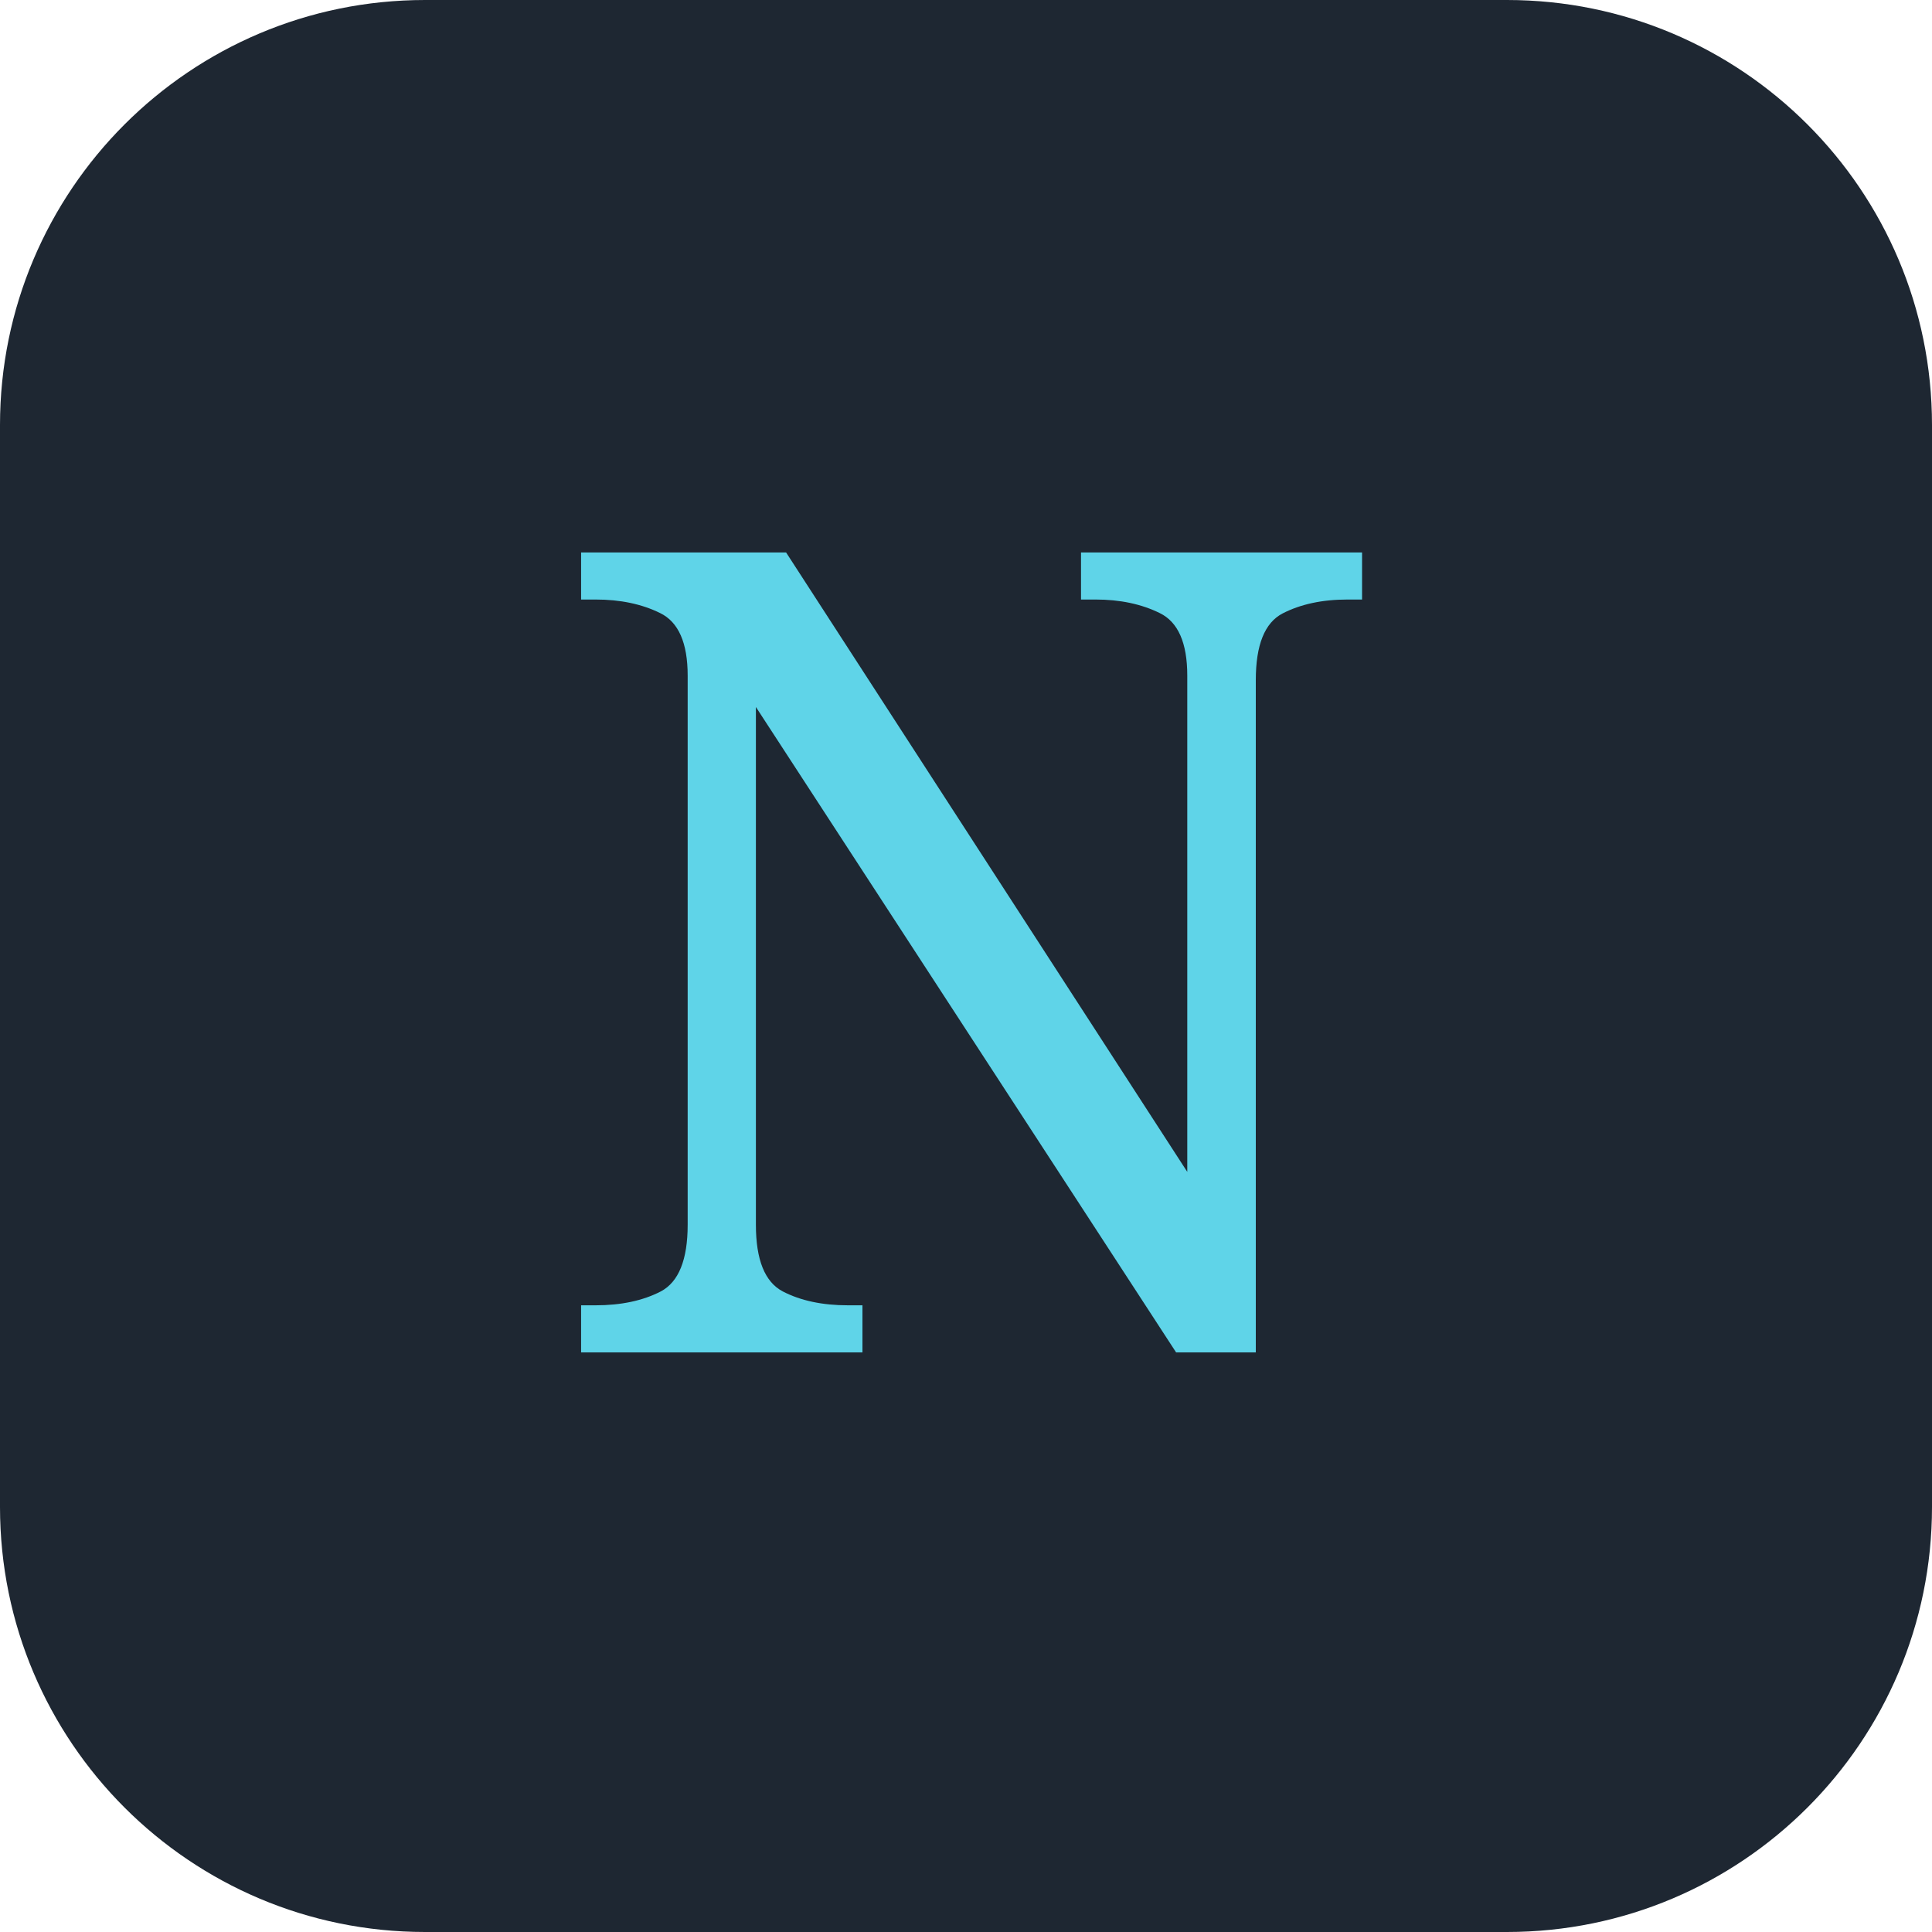
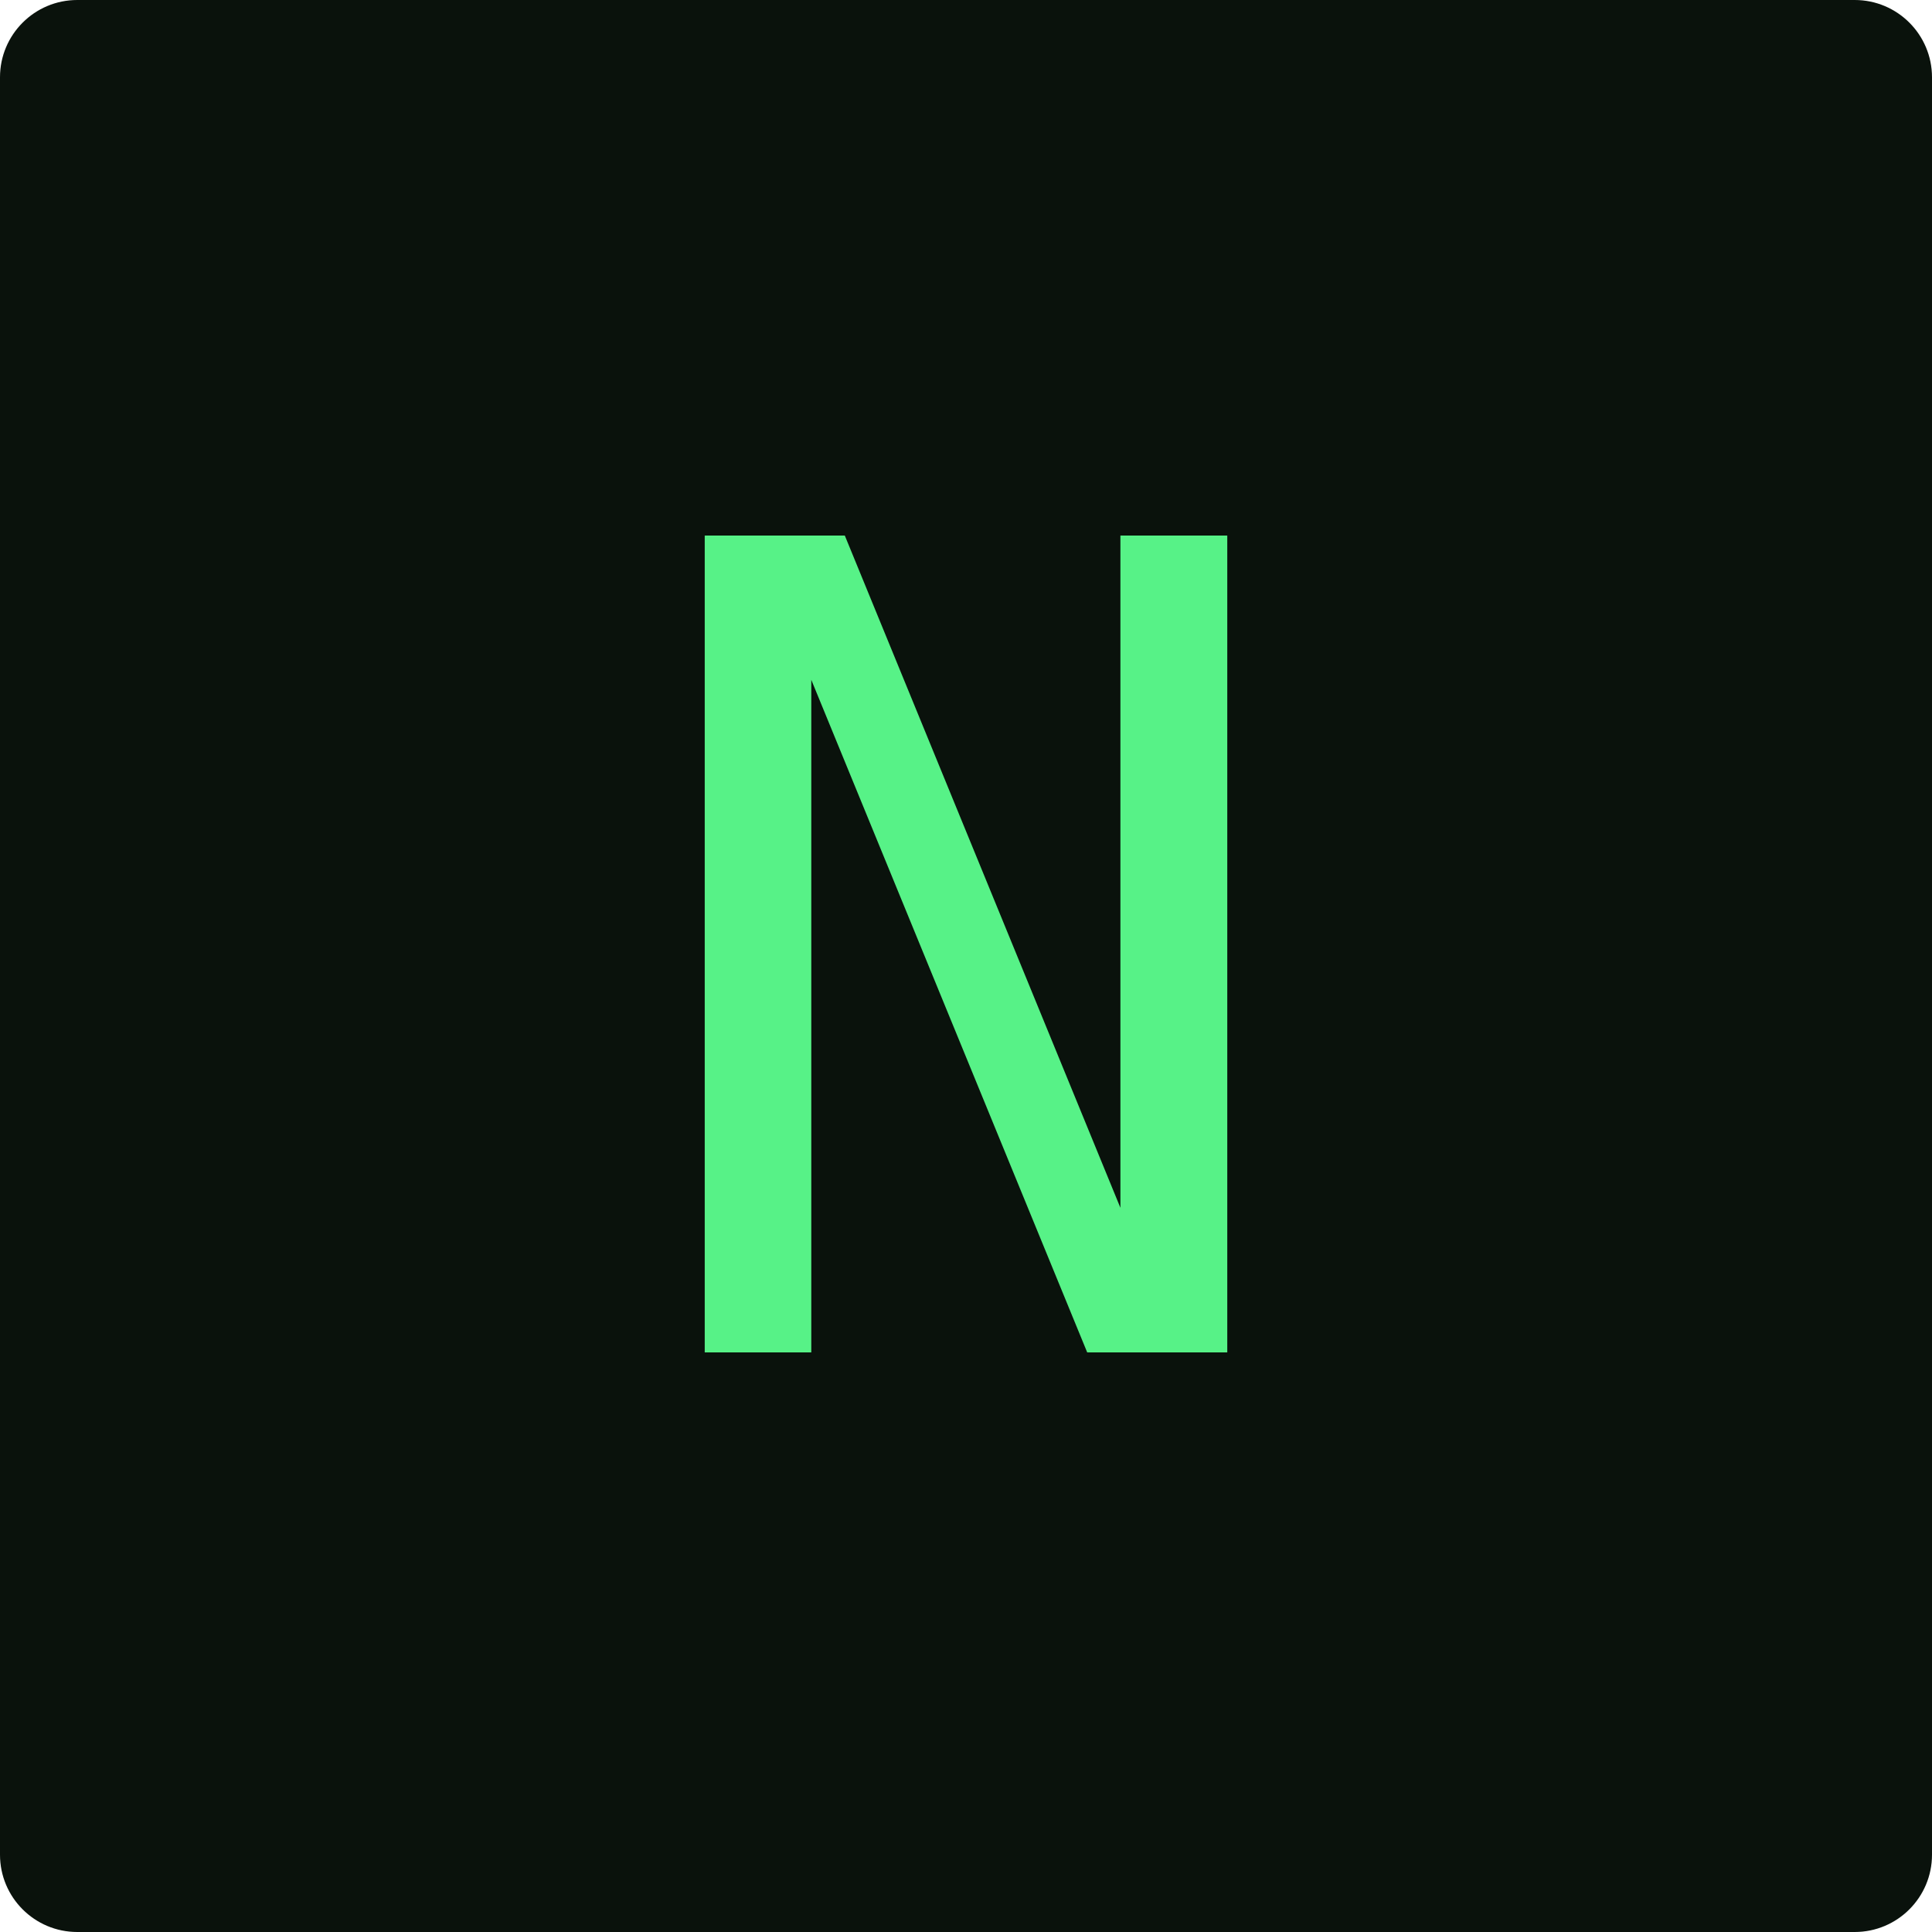
<svg xmlns="http://www.w3.org/2000/svg" viewBox="0 0 100 100">
-   <rect width="100" height="100" rx="22" fill="#1e2732" />
-   <text x="50" y="70" font-family="Georgia, serif" font-size="58" fill="#5fd4e8" text-anchor="middle">N</text>
+   <rect width="100" height="100" rx="4" fill="#0a120c" />
+   <text x="50" y="70" font-family="ui-monospace, monospace" font-size="58" fill="#57f287" text-anchor="middle">N</text>
</svg>
